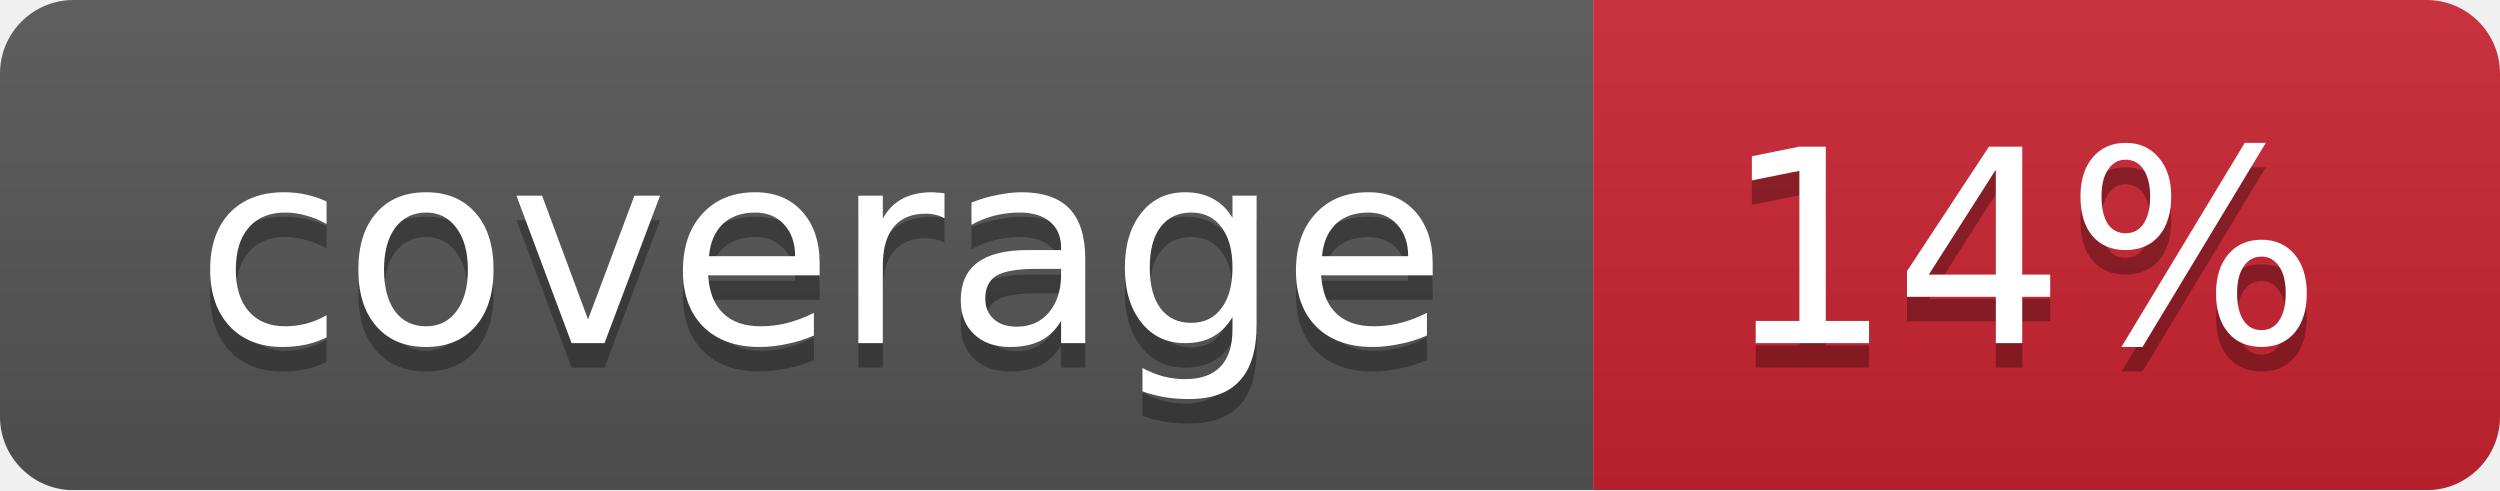
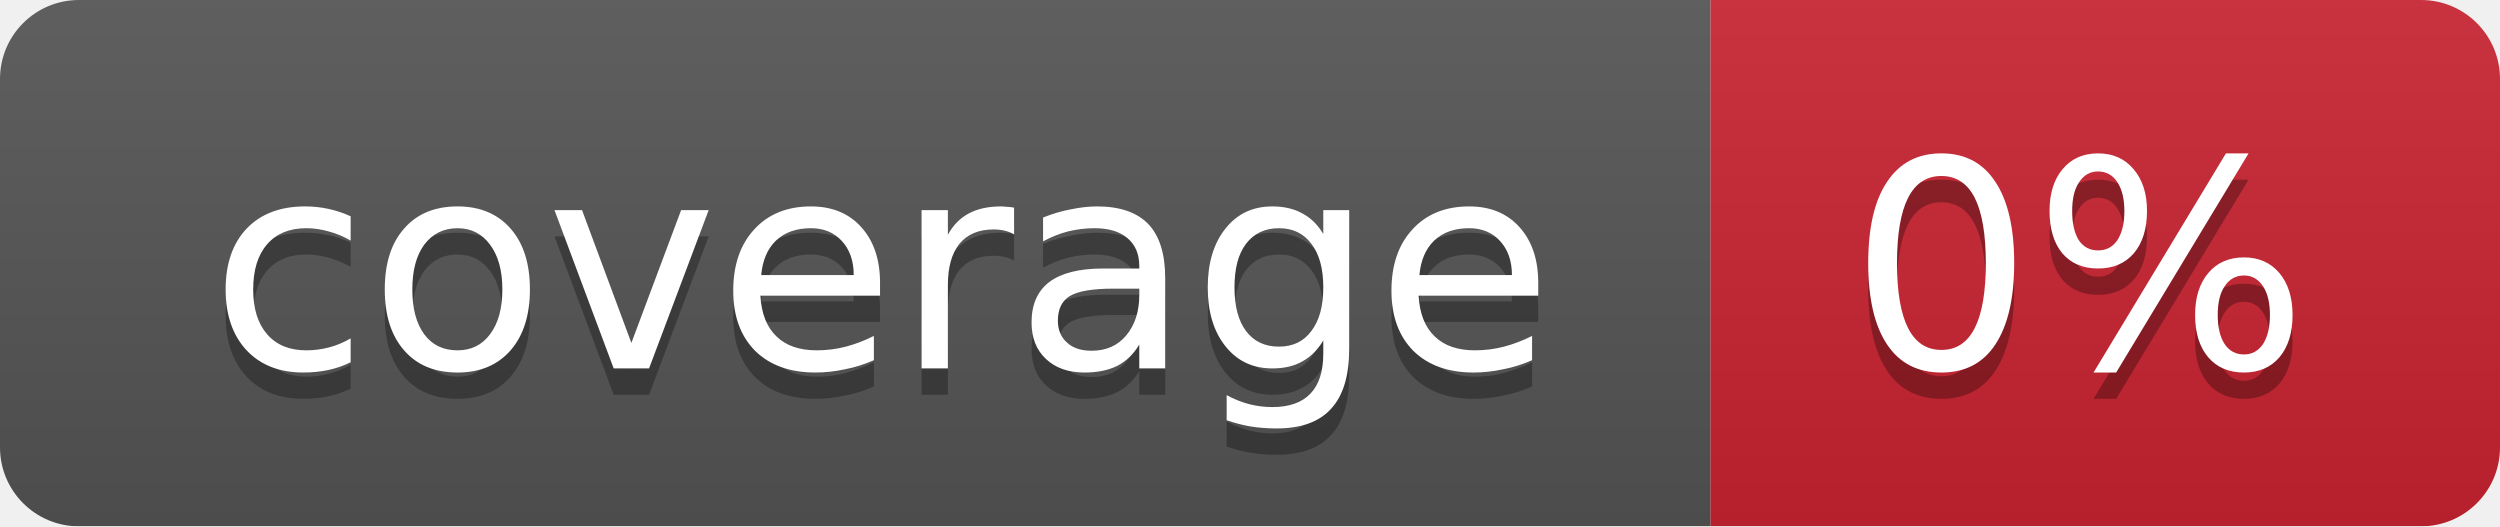
- <svg xmlns="http://www.w3.org/2000/svg" width="102" height="20">
+ <svg xmlns="http://www.w3.org/2000/svg" width="95" height="20">
  <linearGradient id="smooth" x2="0" y2="100%">
    <stop offset="0" stop-color="#bbb" stop-opacity=".1" />
    <stop offset="1" stop-opacity=".1" />
  </linearGradient>
  <mask id="round">
-     <rect width="102" height="20" rx="3" fill="#fff" />
+     <rect width="95" height="20" rx="3" fill="#fff" />
  </mask>
  <g mask="url(#round)">
    <rect width="65" height="20" fill="#555" />
-     <rect x="65" width="37" height="20" fill="#cb2431" />
-     <rect width="102" height="20" fill="url(#smooth)" />
+     <rect x="65" width="30" height="20" fill="#cb2431" />
+     <rect width="95" height="20" fill="url(#smooth)" />
  </g>
  <g fill="#fff" text-anchor="middle" font-family="DejaVu Sans,Verdana,Geneva,sans-serif" font-size="11">
    <text x="33.5" y="15" fill="#010101" fill-opacity=".3">coverage</text>
    <text x="33.5" y="14">coverage</text>
-     <text x="82.5" y="15" fill="#010101" fill-opacity=".3">14%</text>
-     <text x="82.5" y="14">14%</text>
+     <text x="79" y="15" fill="#010101" fill-opacity=".3">0%</text>
+     <text x="79" y="14">0%</text>
  </g>
</svg>
